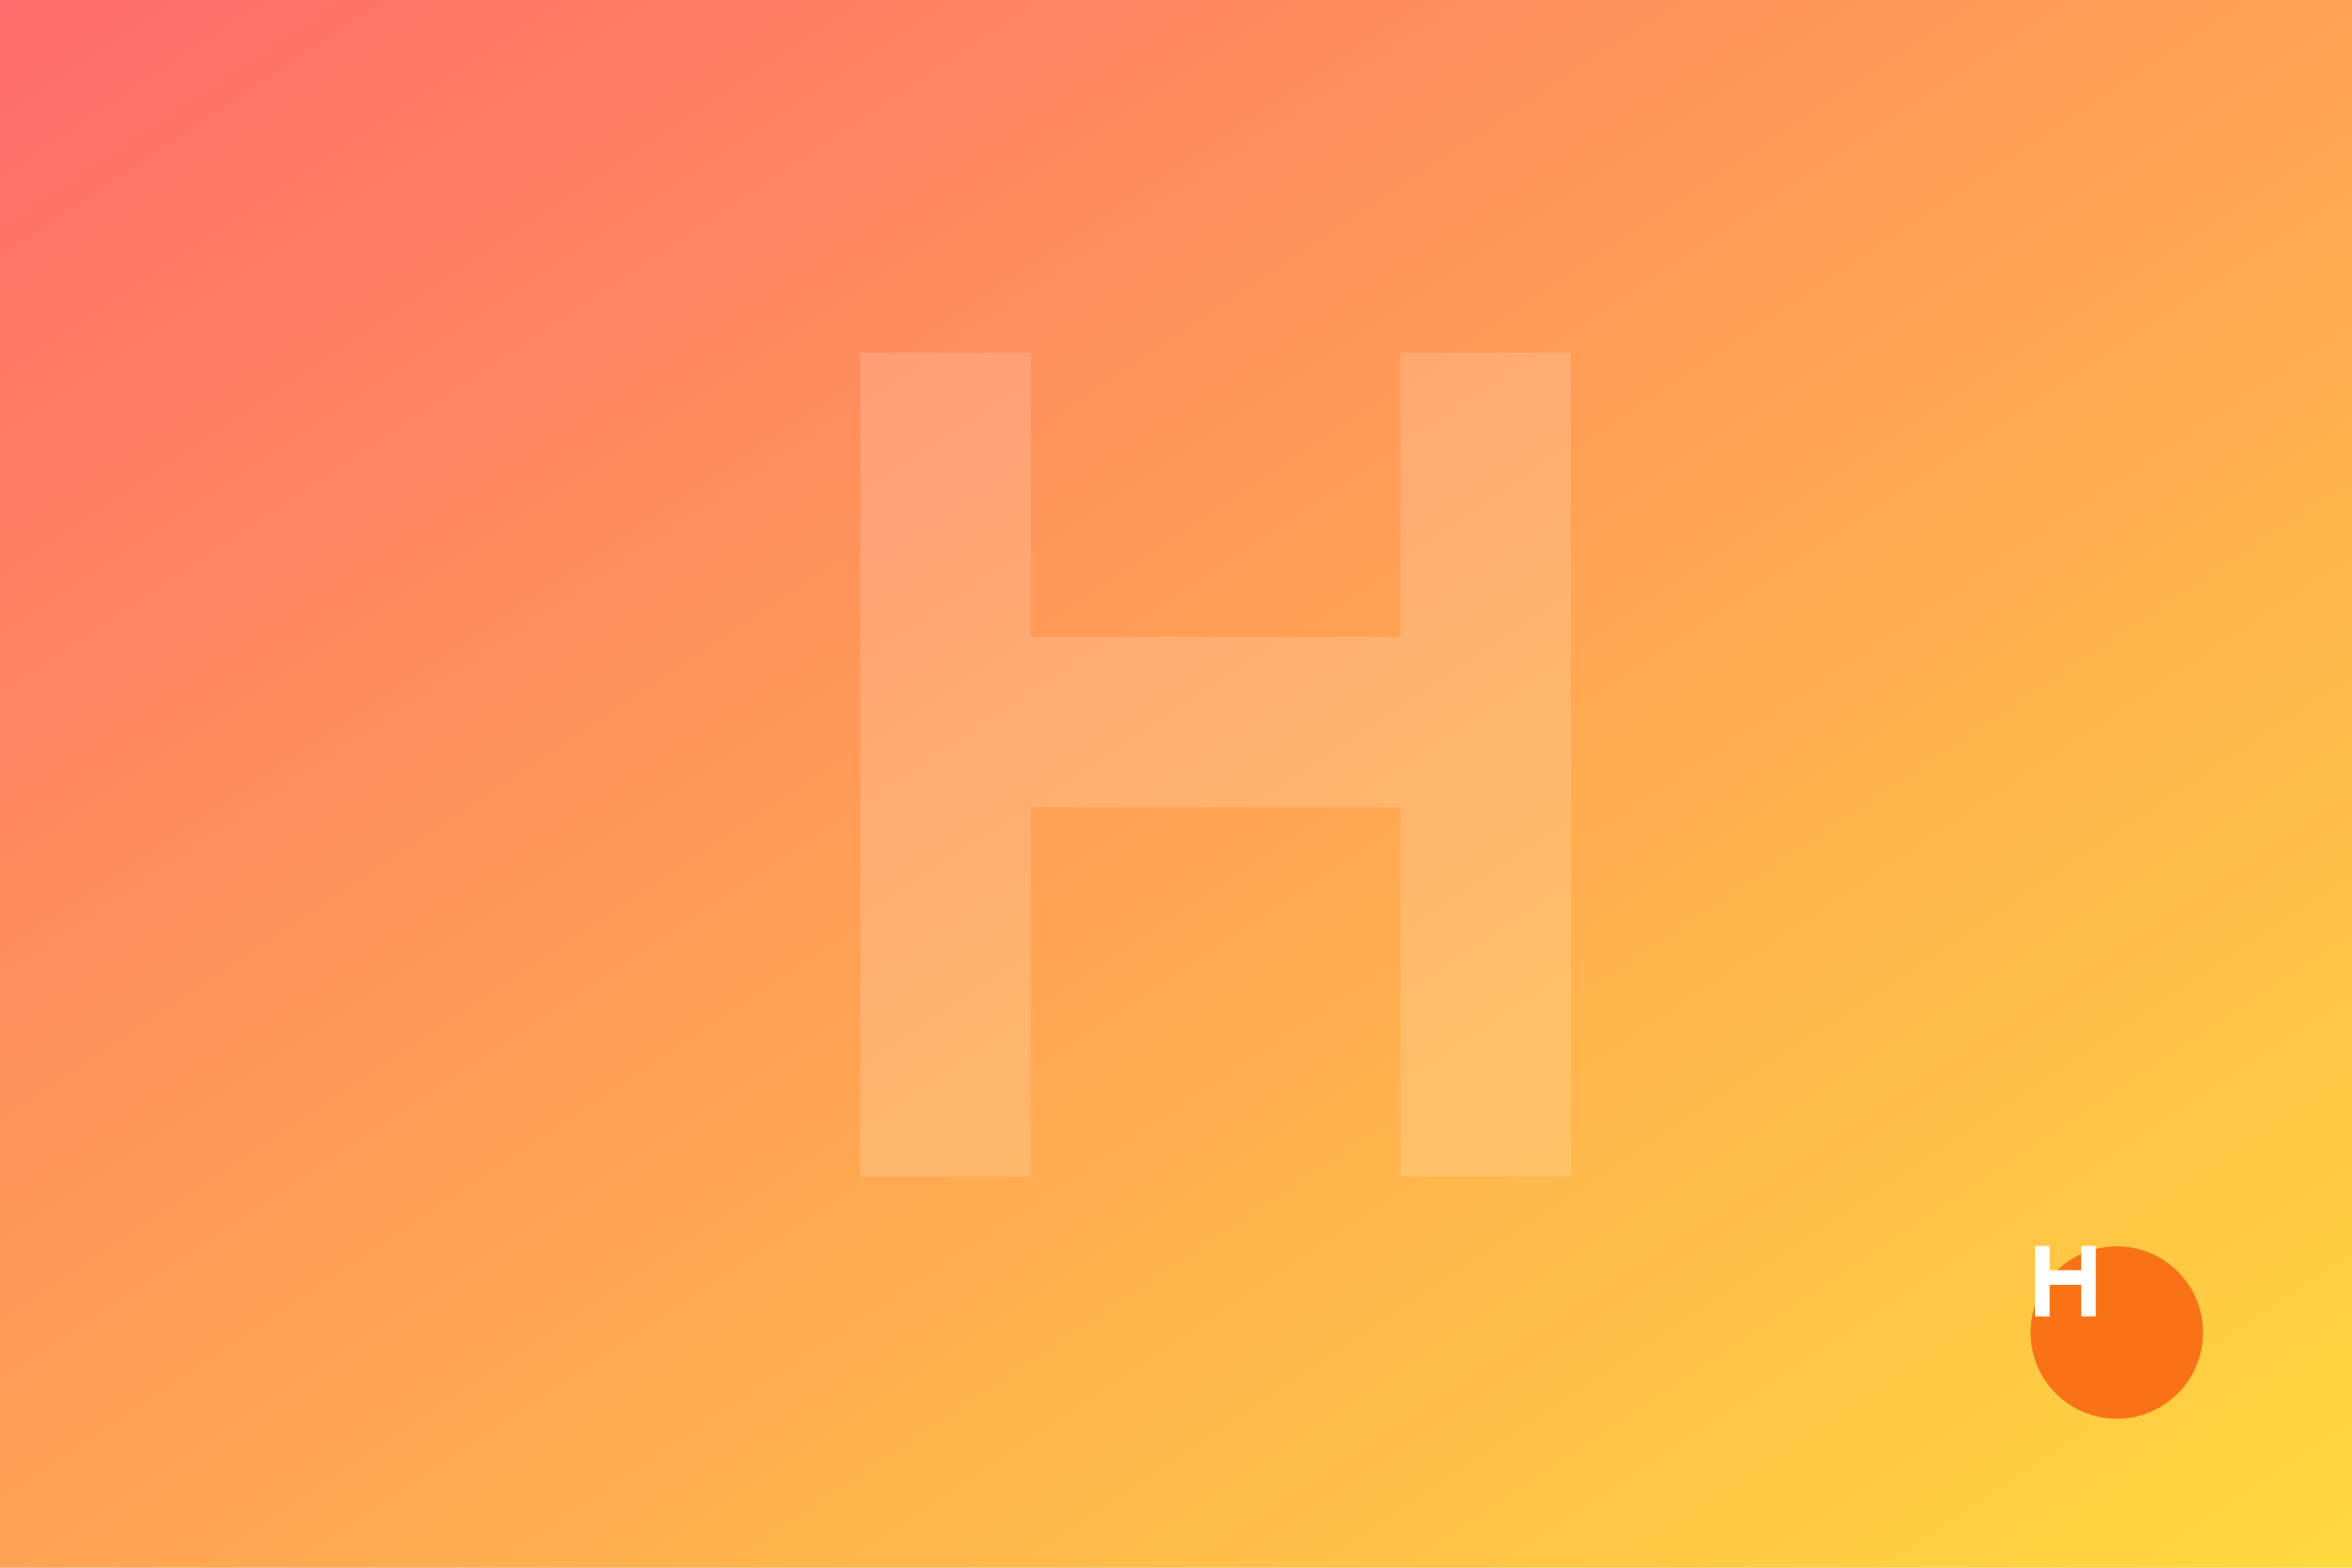
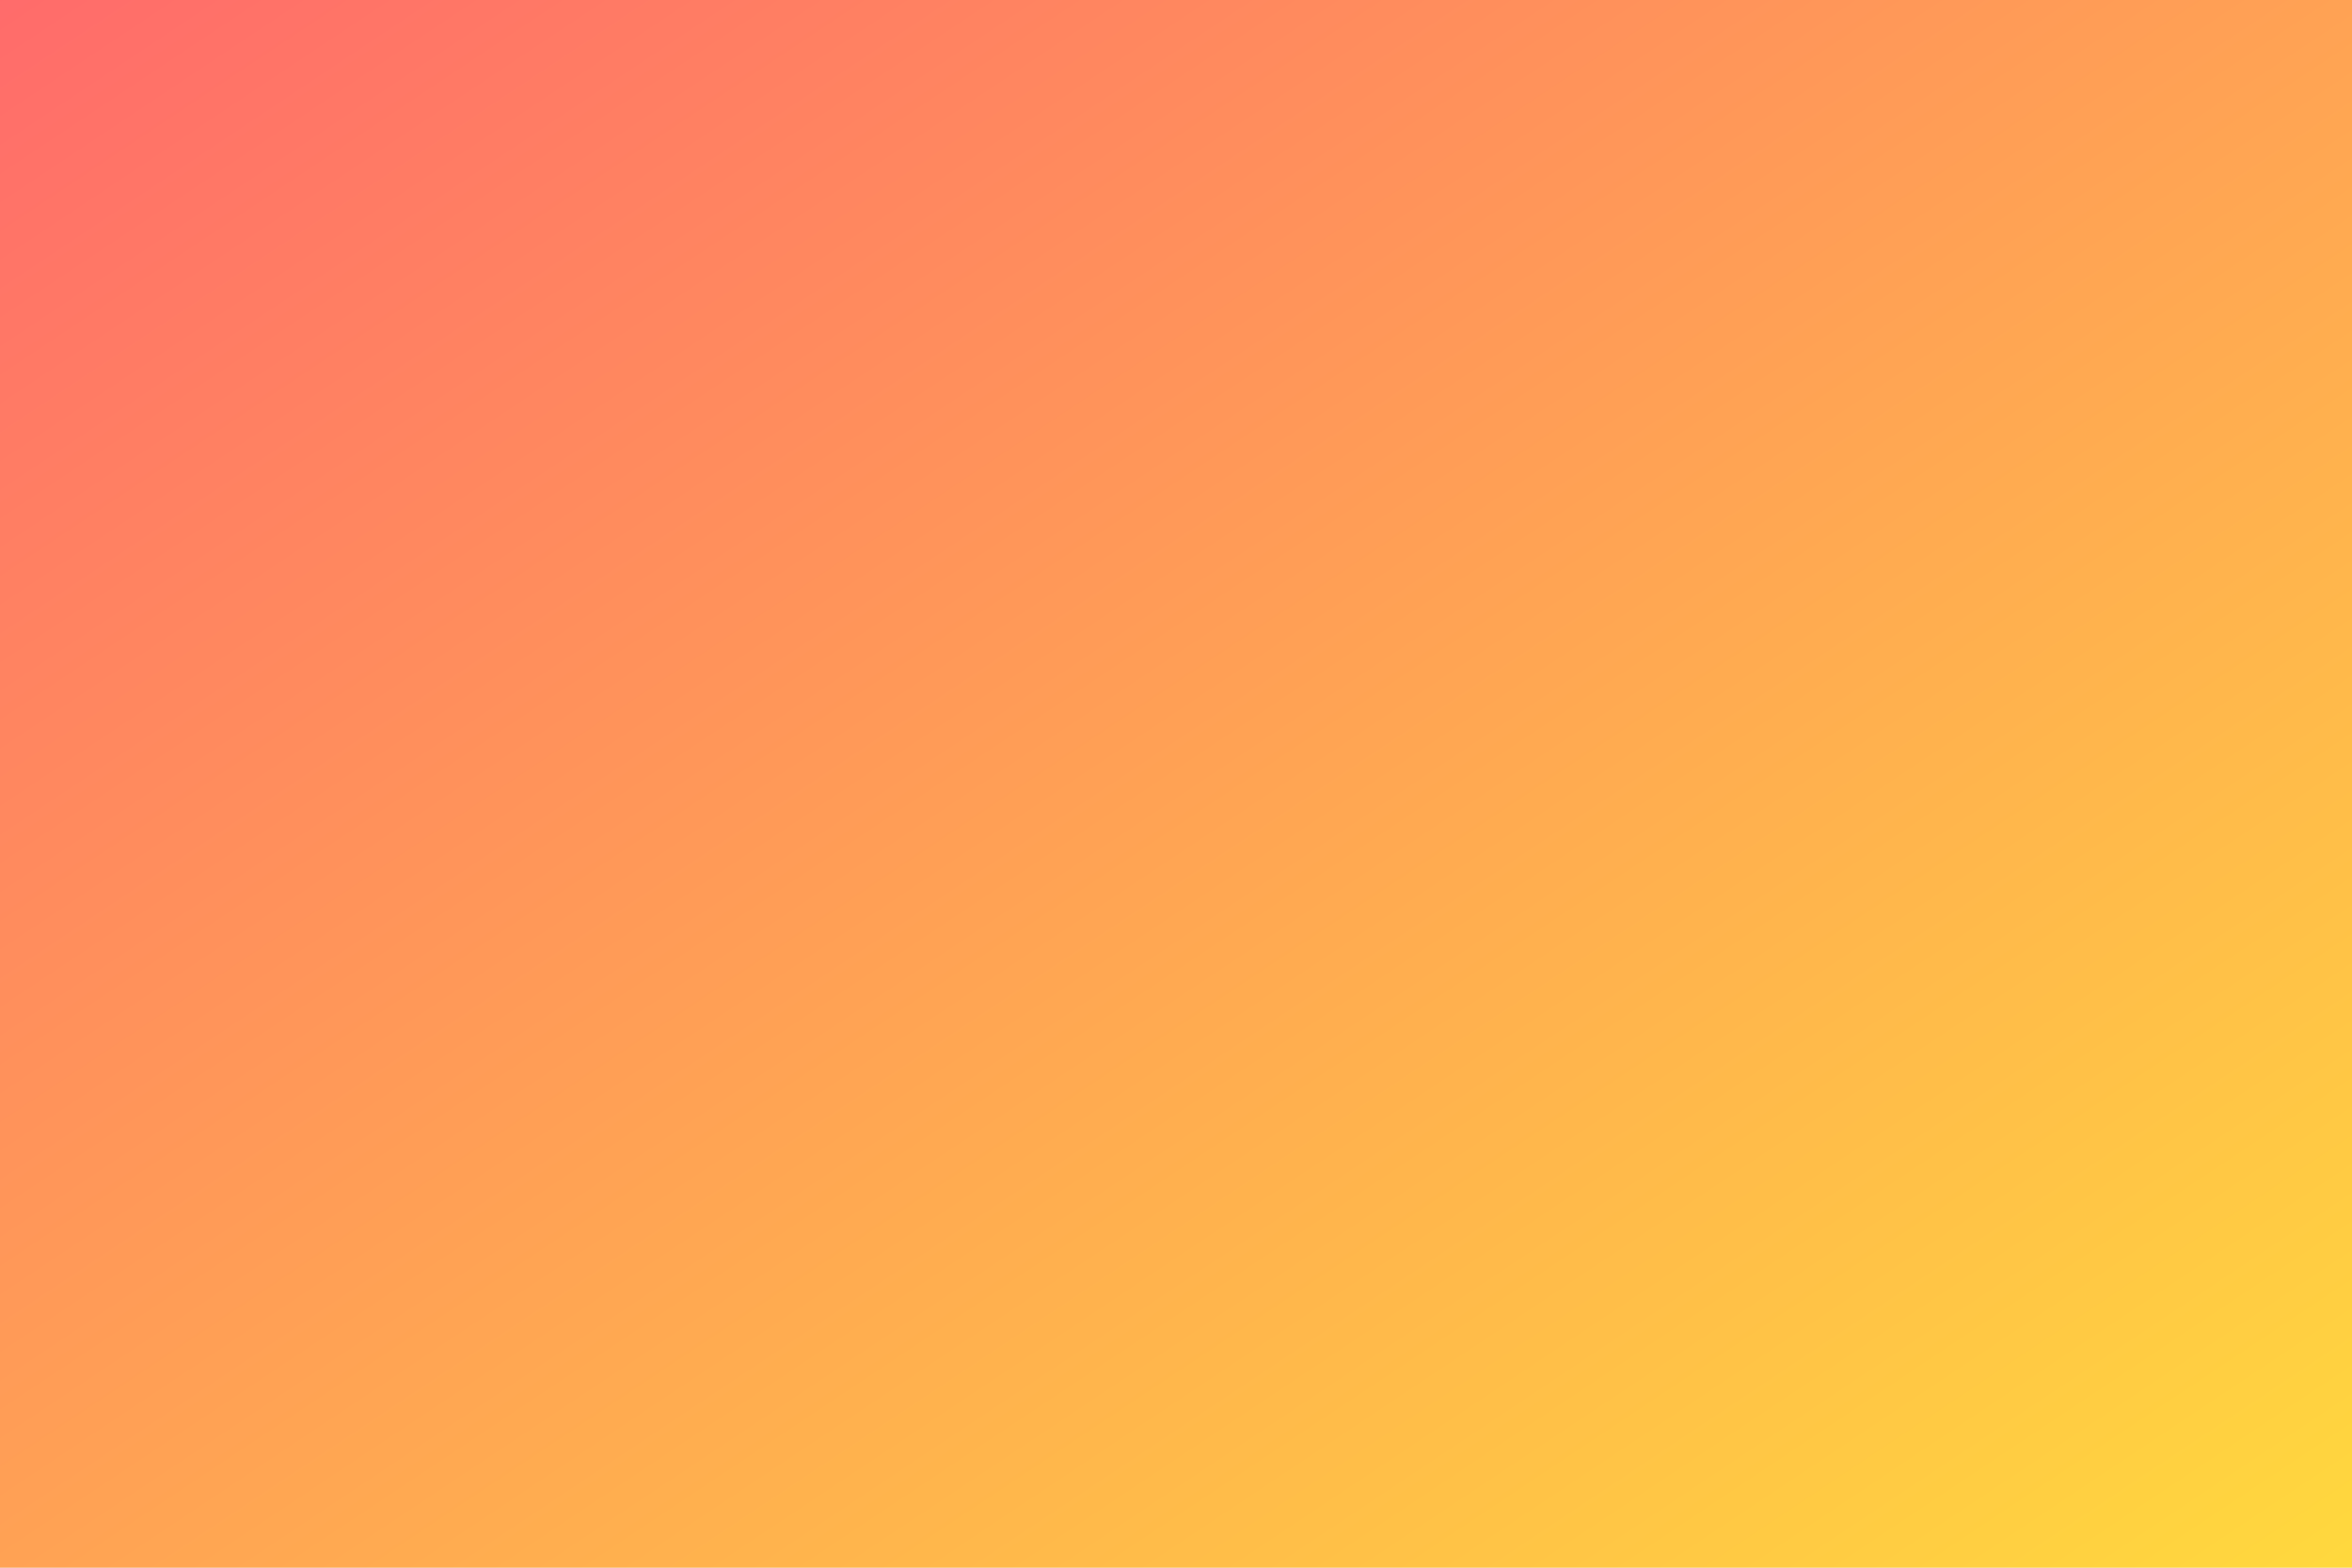
<svg xmlns="http://www.w3.org/2000/svg" viewBox="0 0 600 400" width="600" height="400">
  <defs>
    <linearGradient id="g0" x1="0%" y1="0%" x2="100%" y2="100%">
      <stop offset="0%" stop-color="#FF6B6B" />
      <stop offset="100%" stop-color="#FFD93D" />
    </linearGradient>
  </defs>
  <rect width="600" height="400" fill="url(#g0)" />
-   <g transform="translate(60,-55) scale(7.25)" fill="white" fill-opacity="0.16">
-     <path d="M22 20H28V30H41V20H47V49H41V36H28V49H22V20Z" />
-   </g>
-   <g transform="translate(540,340)">
-     <circle cx="0" cy="0" r="22" fill="#F97316" />
-     <path d="M22 20H28V30H41V20H47V49H41V36H28V49H22V20Z" fill="white" transform="translate(-34.5,-34.5) scale(0.62)" />
-   </g>
</svg>
